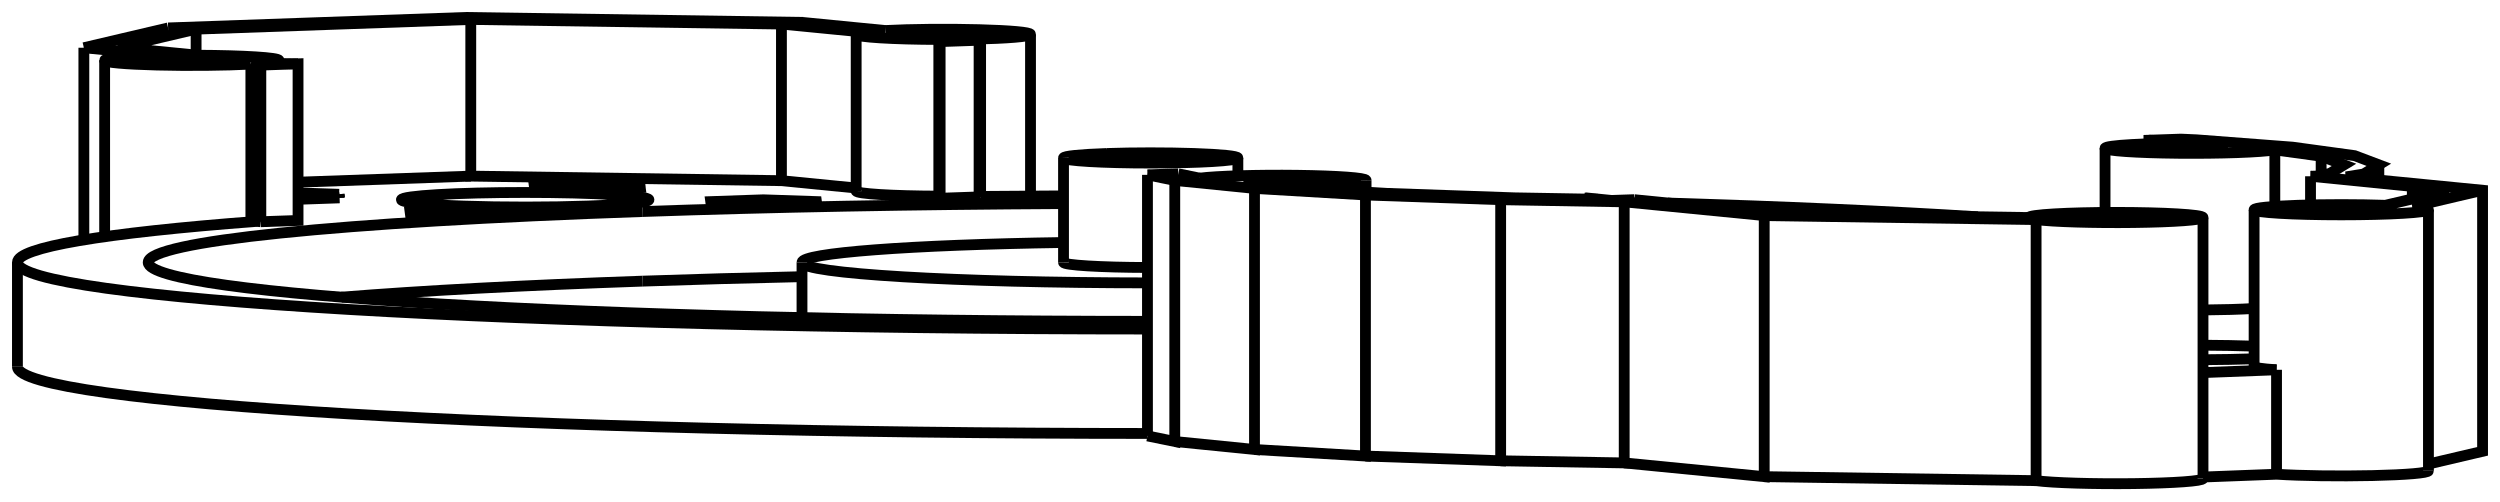
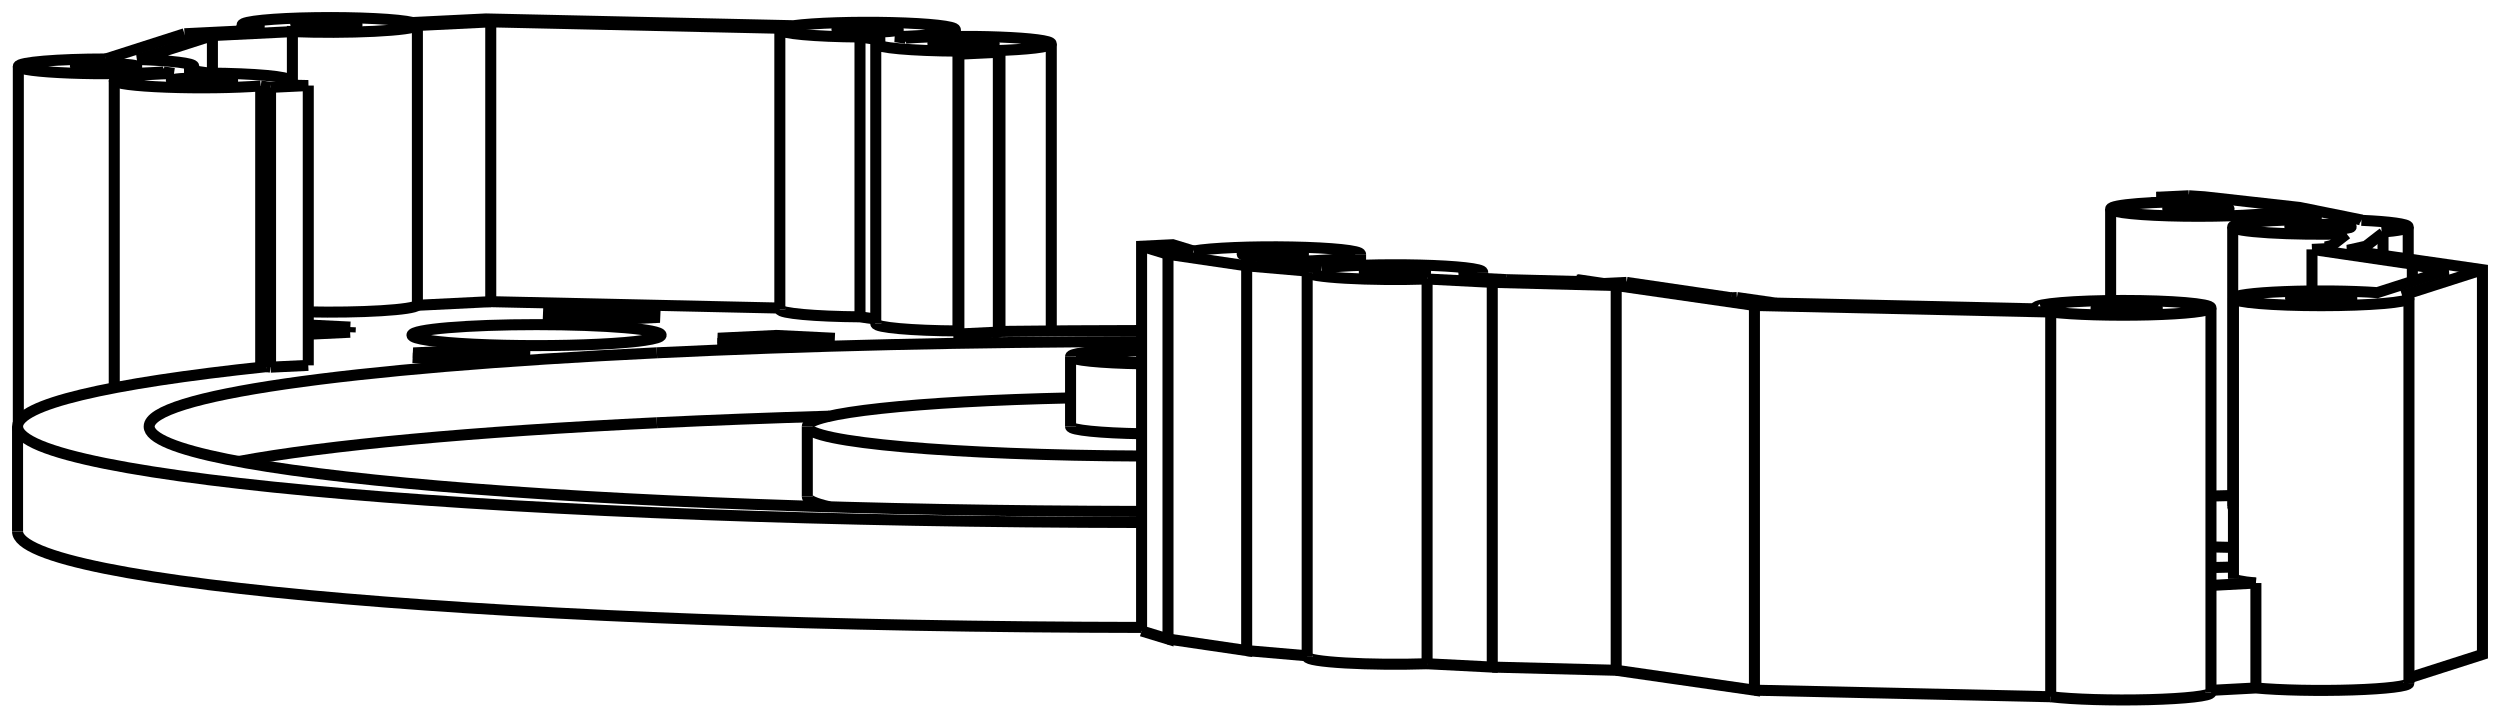
- <svg xmlns="http://www.w3.org/2000/svg" version="1.1" viewBox="-74.336 -14.385 143.392 28.744" fill="none" stroke="black" stroke-width="0.6%" vector-effect="non-scaling-stroke">
-   <path d="M 52.021 12.976 L 56.239 12.815 A 5 0.294 180 0 0 64.952 12.618" />
-   <path d="M 42.448 13.184 A 5 0.294 180 0 0 52.021 13.065" />
-   <path d="M 26.854 12.954 L 42.448 13.184" />
-   <path d="M 64.952 12.23 L 68.056 11.501 L 68.056 -3.473 L 60.229 -4.241 L 61.234 -4.404 L 62.107 -4.933 L 60.72 -5.457 L 57.158 -5.945 L 51.646 -6.366 L 50.758 -6.406 L 48.918 -6.343 L 48.918 -6.138" />
-   <path d="M 18.823 12.166 L 26.854 12.954 L 26.854 -2.02 L 42.448 -1.79 L 42.448 13.184" />
-   <path d="M 11.737 12.044 L 18.823 12.166 L 18.823 -2.808 L 26.854 -2.02" />
-   <path d="M 3.982 11.772 L 11.737 12.044 L 11.737 -2.93 L 18.823 -2.808" />
-   <path d="M -2.382 11.396 L 3.982 11.772 L 3.982 -3.202 L 11.737 -2.93" />
-   <path d="M -6.955 10.938 L -2.382 11.396 L -2.382 -3.578 L 3.982 -3.202" />
-   <path d="M -8.521 10.618 L -6.955 10.938 L -6.955 -4.036 L -2.382 -3.578" />
-   <path d="M -73.336 6.653 A 65 3.825 180 0 0 -8.521 10.477" />
-   <path d="M 56.239 6.825 L 56.239 12.815" />
-   <path d="M 52.021 6.986 L 56.239 6.825" />
-   <path d="M 42.021 -1.908 A 5 0.294 360 0 1 42.021 -1.909 A 5 0.294 360 1 1 52.021 -1.909 A 5 0.294 360 0 1 42.448 -1.79" />
-   <path d="M 64.029 -2.527 A 5 0.294 360 0 1 64.952 -2.356 A 5 0.294 360 0 1 54.952 -2.356 A 5 0.294 360 0 1 62.479 -2.61 L 66.078 -3.456 L 64.026 -3.657 L 64.026 -2.974" />
-   <path d="M 54.952 6.628 A 5 0.294 180 0 0 56.239 6.825" />
-   <path d="M 64.029 -2.527 L 68.056 -3.473" />
-   <path d="M 61.234 -4.143 L 61.234 -4.404" />
-   <path d="M 62.107 -4.057 L 62.107 -4.933" />
-   <path d="M -8.521 -4.356 L -6.955 -4.036" />
-   <path d="M -8.521 10.618 L -8.521 -4.356" />
-   <path d="M -6.755 -4.417 L -8.521 -4.356" />
-   <path d="M -8.521 4.488 A 65 3.825 360 0 1 -73.336 0.663 A 65 3.825 360 0 1 -59.597 -1.688" />
-   <path d="M -59.375 -1.667 L -59.597 -1.688" />
-   <path d="M -59.375 -10.651 L -59.375 -1.667" />
-   <path d="M -59.947 -10.707 L -59.375 -10.651 L -57.241 -10.725 L -57.241 -1.74 L -59.375 -1.667" />
-   <path d="M -59.947 -10.707 L -59.947 -1.662" />
-   <path d="M -18.091 -3.118 A 65 3.825 360 0 1 -13.336 -3.15" />
-   <path d="M 21.321 -2.74 A 65 3.825 360 0 1 39.099 -1.951" />
-   <path d="M -64.983 -11.201 A 5 0.294 180 0 0 -68.334 -10.924 A 5 0.294 180 0 0 -59.947 -10.707" />
-   <path d="M -18.091 -12.097 L -18.513 -12.138" />
-   <path d="M -18.091 -3.112 L -18.091 -12.097" />
-   <path d="M -69.526 -11.647 L -64.983 -11.201" />
-   <path d="M -69.526 -0.627 L -69.526 -11.647" />
-   <path d="M -23.563 -12.634 A 5 0.294 360 0 1 -15.229 -12.414 A 5 0.294 360 0 1 -18.513 -12.138" />
-   <path d="M -64.695 -12.783 L -69.526 -11.647" />
-   <path d="M -23.563 -12.634 L -28.324 -13.101 L -47.628 -13.385 L -64.695 -12.783" />
-   <path d="M -40.616 -2.568 A 7.1 0.418 360 0 1 -51.314 -2.928 A 7.1 0.418 360 0 1 -37.114 -2.928 A 7.1 0.418 360 0 1 -40.616 -2.568 Z" />
-   <path d="M 54.952 3.309 A 5 0.294 360 0 1 52.021 3.394" />
-   <path d="M -18.091 -3.112 L -18.179 -3.091 L -18.179 -12.076 L -18.091 -12.097" />
-   <path d="M -18.179 -3.091 L -20.413 -3.014 L -20.413 -11.999 L -18.179 -12.076" />
-   <path d="M -20.413 -3.129 L -20.489 -3.136 A 5 0.294 360 0 1 -25.229 -3.43" />
-   <path d="M -25.229 -3.601 L -29.515 -4.022 L -29.515 -13.006 L -47.334 -13.269 L -63.088 -12.713 L -67.548 -11.664 L -62.989 -11.217 A 5 0.294 360 0 1 -58.334 -10.924 L -58.334 -10.76" />
-   <path d="M -29.515 -4.022 L -47.334 -4.284 L -47.334 -13.269" />
-   <path d="M -47.334 -4.284 L -57.241 -3.935" />
-   <path d="M 52.021 5.415 A 7.1 0.418 360 0 1 54.952 5.469" />
-   <path d="M 54.952 6.194 A 7.1 0.418 360 0 1 52.021 6.248" />
-   <path d="M -47.74 -1.917 L -50.785 -2.018 L -50.812 -2.224 L -47.795 -2.329 L -44.75 -2.227 L -44.723 -2.021 L -47.74 -1.917 Z" />
-   <path d="M -54.858 -3.036 L -57.241 -2.953" />
-   <path d="M -54.885 -3.241 L -54.858 -3.036" />
-   <path d="M -57.241 -3.32 L -54.885 -3.241" />
-   <path d="M -37.474 -2.253 A 57.5 3.383 360 0 1 -13.336 -2.707" />
-   <path d="M -8.521 4.046 A 57.5 3.383 360 0 1 -65.836 0.663 A 57.5 3.383 360 0 1 -37.474 -2.253" />
-   <path d="M -30.498 -2.513 L -33.543 -2.615 L -33.57 -2.821 L -30.553 -2.925 L -27.508 -2.823 L -27.481 -2.617 L -30.498 -2.513 Z" />
-   <path d="M -40.633 -3.527 L -43.678 -3.629 L -43.705 -3.835 L -40.688 -3.939 L -37.643 -3.838 L -37.616 -3.632 L -40.633 -3.527 Z" />
-   <path d="M 28.045 -2.114 L 42.021 -1.908" />
-   <path d="M 25.793 -2.335 L 28.045 -2.114" />
-   <path d="M 25.793 -2.335 L 25.475 -2.324" />
-   <path d="M 19.394 -2.933 L 25.475 -2.324" />
-   <path d="M -6.755 -4.417 L -5.528 -4.166" />
-   <path d="M 19.394 -2.933 L 18.101 -2.888 L 16.657 -3.033 L 16.62 -3.024 L 17.318 -2.955" />
-   <path d="M -1.835 -3.754 A 5 0.294 180 0 0 4.018 -4.044 L 4.018 -3.365" />
-   <path d="M 4.018 -4.044 A 5 0.294 180 0 0 -5.528 -4.166" />
-   <path d="M -1.835 -3.754 L -0.798 -3.65 L 5.212 -3.294 L 12.536 -3.038 L 17.318 -2.955" />
-   <path d="M 48.11 -1.8 A 1.75 0.103 360 0 1 45.474 -1.889 A 1.75 0.103 360 0 1 48.974 -1.889 A 1.75 0.103 360 0 1 48.11 -1.8 Z" />
-   <path d="M -0.096 -3.955 A 1.75 0.103 360 0 1 -2.732 -4.044 A 1.75 0.103 360 0 1 0.768 -4.044 A 1.75 0.103 360 0 1 -0.096 -3.955 Z" />
-   <path d="M 64.269 -3.666 L 64.026 -3.657" />
-   <path d="M 58.188 -4.275 L 64.269 -3.666" />
-   <path d="M 59.481 -4.319 L 58.188 -4.275" />
-   <path d="M 58.936 -4.374 L 59.481 -4.319" />
-   <path d="M 58.936 -4.374 L 59.284 -4.43 L 60.108 -4.929 L 58.797 -5.425 L 56.141 -5.789 L 56.141 -2.547" />
-   <path d="M 50.228 -6.283 L 48.918 -6.343" />
-   <path d="M 51.618 -6.177 L 50.228 -6.283" />
-   <path d="M 51.618 -6.177 A 5 0.294 180 0 0 46.403 -5.883 L 46.403 -2.201" />
-   <path d="M 46.403 -5.883 A 5 0.294 180 0 0 56.141 -5.789" />
-   <path d="M 60.839 -2.268 A 1.75 0.103 360 0 1 58.202 -2.356 A 1.75 0.103 360 0 1 61.702 -2.356 A 1.75 0.103 360 0 1 60.839 -2.268 Z" />
-   <path d="M 52.29 -5.794 A 1.75 0.103 360 0 1 49.653 -5.883 A 1.75 0.103 360 0 1 53.153 -5.883 A 1.75 0.103 360 0 1 52.29 -5.794 Z" />
-   <path d="M 50.228 -6.169 L 50.228 -6.283" />
-   <path d="M -20.413 -11.999 L -20.069 -12.079 L -20.489 -12.121 L -20.489 -3.136" />
-   <path d="M -20.489 -12.121 A 5 0.294 360 0 1 -25.229 -12.414 L -25.229 -3.43" />
-   <path d="M -25.229 -12.414 A 5 0.294 360 0 1 -24.756 -12.539 L -29.515 -13.006" />
-   <path d="M -58.334 -10.924 A 5 0.294 360 0 1 -58.772 -10.803 L -58.102 -10.737 L -57.241 -10.725" />
-   <path d="M -62.447 -10.835 A 1.75 0.103 360 0 1 -65.084 -10.924 A 1.75 0.103 360 0 1 -61.584 -10.924 A 1.75 0.103 360 0 1 -62.447 -10.835 Z" />
-   <path d="M -19.342 -12.326 A 1.75 0.103 360 0 1 -21.979 -12.414 A 1.75 0.103 360 0 1 -18.479 -12.414 A 1.75 0.103 360 0 1 -19.342 -12.326 Z" />
-   <path d="M 58.188 -2.632 L 58.188 -4.275" />
-   <path d="M 58.936 -4.3 L 58.936 -4.374" />
-   <path d="M 58.797 -4.296 L 58.797 -5.425" />
-   <path d="M 16.62 -2.967 L 16.62 -3.024" />
-   <path d="M -63.088 -11.227 L -63.088 -12.713" />
-   <path d="M -44.75 -2.02 L -44.75 -2.227" />
-   <path d="M -47.795 -1.919 L -47.795 -2.329" />
-   <path d="M -54.885 -3.035 L -54.885 -3.241" />
-   <path d="M -37.474 1.74 A 57.5 3.383 180 0 0 -54.757 2.66" />
-   <path d="M -28.336 1.484 A 57.5 3.383 180 0 0 -37.474 1.74" />
-   <path d="M -27.508 -2.616 L -27.508 -2.823" />
-   <path d="M -30.553 -2.515 L -30.553 -2.925" />
-   <path d="M -37.643 -3.631 L -37.643 -3.838" />
-   <path d="M -40.688 -3.529 L -40.688 -3.939" />
-   <path d="M -8.521 1.84 A 20 1.177 360 0 1 -28.336 0.663 L -28.336 3.835" />
-   <path d="M -28.336 0.663 A 20 1.177 360 0 1 -13.336 -0.476" />
-   <path d="M -8.521 0.957 A 5 0.294 360 0 1 -13.336 0.663" />
-   <path d="M -10.87 -5.58 A 5 0.294 360 0 1 -3.336 -5.326 L -3.336 -4.303" />
-   <path d="M -3.336 -5.326 A 5 0.294 360 0 1 -13.336 -5.326 L -13.336 0.663" />
-   <path d="M -13.336 -5.326 A 5 0.294 360 0 1 -10.87 -5.58" />
-   <path d="M -6.233 -5.116 A 4.15 0.244 360 0 1 -12.486 -5.326 A 4.15 0.244 360 0 1 -4.186 -5.326 A 4.15 0.244 360 0 1 -6.233 -5.116 Z" />
-   <path d="M 42.021 -1.909 L 42.021 -1.908" />
-   <path d="M 52.021 -1.909 L 52.021 13.065" />
-   <path d="M 54.952 -2.356 L 54.952 6.628" />
-   <path d="M 64.952 -2.356 L 64.952 12.618" />
-   <path d="M -73.336 0.663 L -73.336 6.653" />
-   <path d="M -68.334 -10.924 L -68.334 -0.808" />
-   <path d="M -15.229 -12.414 L -15.229 -3.14" />
+ <svg xmlns="http://www.w3.org/2000/svg" version="1.1" viewBox="-72.718 -20.307 142.449 40.883" fill="none" stroke="black" stroke-width="0.6%" vector-effect="non-scaling-stroke">
+   <path d="M 53.262 19.029 L 55.822 18.893 A 5 0.421 180 0 0 64.543 18.612" />
+   <path d="M 44.131 19.393 A 5 0.421 180 0 0 53.262 19.156" />
+   <path d="M 27.249 19.02 L 44.131 19.393" />
+   <path d="M 64.543 18.323 L 68.731 16.981 L 68.731 -4.941 L 61.053 -6.047 L 62.09 -6.279 L 63.065 -7.034 L 62.988 -7.079" />
+   <path d="M 19.372 17.885 L 27.249 19.02 L 27.249 -2.902 L 44.131 -2.529 L 44.131 19.393" />
+   <path d="M 12.31 17.703 L 19.372 17.885 L 19.372 -4.037 L 27.249 -2.902" />
+   <path d="M 8.597 17.513 L 12.31 17.703 L 12.31 -4.218 L 19.372 -4.037" />
+   <path d="M 1.764 17.121 A 5 0.421 180 0 0 8.597 17.513" />
+   <path d="M -1.683 16.763 L 1.764 17.062" />
+   <path d="M -6.166 16.104 L -1.683 16.763 L -1.683 -5.159 L 1.808 -4.857" />
+   <path d="M -7.671 15.645 L -6.166 16.104 L -6.166 -5.818 L -1.683 -5.159" />
+   <path d="M -71.718 9.974 A 65 5.47 180 0 0 -7.671 15.444" />
+   <path d="M 55.822 12.914 L 55.822 18.893" />
+   <path d="M 53.262 13.051 L 55.822 12.914" />
+   <path d="M 43.31 -2.708 A 5 0.421 360 0 1 43.262 -2.766 A 5 0.421 360 0 1 53.262 -2.766 A 5 0.421 360 0 1 44.131 -2.529" />
+   <path d="M 64.151 -3.473 A 5 0.421 360 0 1 64.543 -3.31 A 5 0.421 360 0 1 54.543 -3.31 A 5 0.421 360 0 1 62.741 -3.633 L 66.749 -4.919 L 64.736 -5.209 L 64.736 -4.273" />
+   <path d="M 54.543 12.633 A 5 0.421 180 0 0 55.822 12.914" />
+   <path d="M 64.151 -3.473 L 68.731 -4.941" />
+   <path d="M 62.09 -5.898 L 62.09 -6.279" />
+   <path d="M 8.597 -4.409 L 12.31 -4.218" />
+   <path d="M 8.597 -4.409 L 8.597 17.513" />
+   <path d="M 63.065 -5.758 L 63.065 -7.034" />
+   <path d="M 8.597 -4.409 A 5 0.421 360 0 1 1.764 -4.801 A 5 0.421 360 0 1 1.808 -4.857" />
+   <path d="M 61.836 -7.753 A 5 0.421 360 0 1 64.501 -7.381 A 5 0.421 360 0 1 62.988 -7.079" />
+   <path d="M 61.836 -7.753 L 61.779 -7.786 L 58.312 -8.487 L 52.882 -9.094 L 52.002 -9.153" />
+   <path d="M -7.671 -6.277 L -6.166 -5.818" />
+   <path d="M -7.671 15.645 L -7.671 -6.277 L -5.893 -6.363 L -4.714 -6.003" />
+   <path d="M -7.671 9.465 A 65 5.47 360 0 1 -71.718 3.995 A 65 5.47 360 0 1 -57.52 0.583" />
+   <path d="M 50.15 -9.064 L 52.002 -9.153" />
+   <path d="M 50.15 -9.064 L 50.15 -8.773" />
+   <path d="M -57.302 0.614 L -57.52 0.583" />
+   <path d="M -57.302 -15.329 L -57.302 0.614" />
+   <path d="M -57.863 -15.41 L -57.302 -15.329" />
+   <path d="M -57.863 -15.41 L -57.863 0.62" />
+   <path d="M -62.803 -16.121 A 5 0.421 180 0 0 -66.208 -15.723 A 5 0.421 180 0 0 -57.863 -15.41" />
+   <path d="M -15.74 -1.422 A 65 5.47 360 0 1 -7.671 -1.474" />
+   <path d="M -63.402 -16.208 L -62.803 -16.121" />
+   <path d="M -63.402 -16.208 L -63.402 -16.101" />
+   <path d="M -15.74 -17.357 L -16.155 -17.417" />
+   <path d="M -15.74 -1.414 L -15.74 -17.357" />
+   <path d="M -66.688 -16.947 A 5 0.421 180 0 0 -71.674 -16.526 A 5 0.421 180 0 0 -63.402 -16.208" />
+   <path d="M -21.109 -18.13 A 5 0.421 360 0 1 -12.817 -17.813 A 5 0.421 360 0 1 -16.155 -17.417" />
+   <path d="M -62.208 -18.383 L -66.688 -16.947" />
+   <path d="M -21.109 -18.13 L -21.713 -18.217 A 5 0.421 180 0 0 -18.283 -18.617 A 5 0.421 180 0 0 -27.513 -18.841 L -45.026 -19.228 L -49.195 -19.023 A 5 0.421 180 0 0 -58.922 -18.886 A 5 0.421 180 0 0 -57.663 -18.607 L -62.208 -18.383" />
+   <path d="M -38.618 -0.693 A 7.1 0.598 360 0 1 -49.246 -1.212 A 7.1 0.598 360 0 1 -35.046 -1.212 A 7.1 0.598 360 0 1 -38.618 -0.693 Z" />
+   <path d="M 54.543 8.617 A 5 0.421 360 0 1 54.501 8.563" />
+   <path d="M 54.501 7.927 A 5 0.421 360 0 1 53.262 7.957" />
+   <path d="M -15.74 -1.414 L -15.833 -1.384 L -15.833 -17.327 L -18.081 -17.219 L -17.722 -17.334 L -18.134 -17.393 L -18.134 -1.45 A 5 0.421 360 0 1 -22.817 -1.87" />
+   <path d="M -15.833 -1.384 L -18.081 -1.276 L -18.081 -17.219" />
+   <path d="M -18.081 -1.443 L -18.134 -1.45" />
+   <path d="M -22.817 -2.125 L -23.716 -2.254 A 5 0.421 360 0 1 -28.283 -2.673" />
+   <path d="M -28.283 -2.754 L -44.755 -3.118 L -44.755 -19.061 L -48.935 -18.856 L -48.935 -2.912 A 5 0.421 360 0 1 -55.153 -2.535" />
+   <path d="M -55.153 0.511 L -57.302 0.614" />
+   <path d="M -44.755 -3.118 L -48.935 -2.912" />
+   <path d="M 53.262 10.856 A 7.1 0.598 360 0 1 54.543 10.885" />
+   <path d="M 54.543 12.003 A 7.1 0.598 360 0 1 53.262 12.032" />
+   <path d="M -45.868 0.231 L -48.893 0.083 L -48.88 -0.211 L -45.843 -0.358 L -42.818 -0.21 L -42.831 0.085 L -45.868 0.231 Z" />
+   <path d="M -52.768 -1.376 L -55.153 -1.261" />
+   <path d="M -52.756 -1.67 L -52.768 -1.376" />
+   <path d="M -55.153 -1.788 L -52.756 -1.67" />
+   <path d="M -35.289 -0.204 A 57.5 4.839 360 0 1 -7.671 -0.843" />
+   <path d="M -7.671 8.834 A 57.5 4.839 360 0 1 -64.218 3.995 A 57.5 4.839 360 0 1 -35.289 -0.204" />
+   <path d="M -28.512 -0.605 L -31.536 -0.753 L -31.524 -1.048 L -28.486 -1.194 L -25.462 -1.046 L -25.474 -0.751 L -28.512 -0.605 Z" />
+   <path d="M -38.449 -2.066 L -41.474 -2.214 L -41.462 -2.508 L -38.424 -2.655 L -35.399 -2.507 L -35.412 -2.212 L -38.449 -2.066 Z" />
+   <path d="M 28.459 -3.036 L 43.31 -2.708" />
+   <path d="M 26.25 -3.354 L 28.459 -3.036" />
+   <path d="M 25.929 -3.339 L 26.25 -3.354" />
+   <path d="M 19.967 -4.215 L 25.929 -3.339" />
+   <path d="M 19.967 -4.215 L 18.665 -4.152 L 17.25 -4.36 L 17.211 -4.348 L 17.896 -4.249" />
+   <path d="M -1.102 -5.409 A 5 0.421 180 0 0 4.807 -5.823 L 4.807 -5.188" />
+   <path d="M 4.807 -5.823 A 5 0.421 180 0 0 -4.714 -6.003" />
+   <path d="M -1.102 -5.409 L -0.085 -5.26 L 2.571 -5.03" />
+   <path d="M 13.13 -4.372 L 17.896 -4.249" />
+   <path d="M 10.402 -4.512 A 5 0.421 180 0 0 11.764 -4.801 L 11.764 -4.442" />
+   <path d="M 11.764 -4.801 A 5 0.421 180 0 0 2.571 -5.03" />
+   <path d="M 10.402 -4.512 L 13.13 -4.372" />
+   <path d="M 7.633 -4.673 A 1.75 0.147 360 0 1 5.014 -4.801 A 1.75 0.147 360 0 1 8.514 -4.801 A 1.75 0.147 360 0 1 7.633 -4.673 Z" />
+   <path d="M 0.677 -5.695 A 1.75 0.147 360 0 1 -1.943 -5.823 A 1.75 0.147 360 0 1 1.557 -5.823 A 1.75 0.147 360 0 1 0.677 -5.695 Z" />
+   <path d="M 49.33 -2.609 A 1.75 0.147 360 0 1 46.71 -2.737 A 1.75 0.147 360 0 1 50.21 -2.737 A 1.75 0.147 360 0 1 49.33 -2.609 Z" />
+   <path d="M 64.736 -5.209 L 64.981 -5.22" />
+   <path d="M 59.018 -6.097 L 64.981 -5.22" />
+   <path d="M 60.32 -6.16 L 59.018 -6.097" />
+   <path d="M 60.32 -6.16 L 59.786 -6.238 L 60.144 -6.318 L 60.998 -6.979" />
+   <path d="M 59.553 -7.801 A 5 0.421 180 0 0 54.501 -7.381 L 54.501 8.563" />
+   <path d="M 54.501 -7.381 A 5 0.421 180 0 0 60.998 -6.979" />
+   <path d="M 59.553 -7.801 L 57.265 -8.264 L 57.265 -7.757" />
+   <path d="M 52.817 -8.823 A 5 0.421 180 0 0 47.545 -8.403 L 47.545 -3.183" />
+   <path d="M 47.545 -8.403 A 5 0.421 180 0 0 57.265 -8.264" />
+   <path d="M 51.448 -8.976 L 50.15 -9.064" />
+   <path d="M 52.817 -8.823 L 51.448 -8.976" />
+   <path d="M 60.413 -3.182 A 1.75 0.147 360 0 1 57.793 -3.31 A 1.75 0.147 360 0 1 61.293 -3.31 A 1.75 0.147 360 0 1 60.413 -3.182 Z" />
+   <path d="M 60.371 -7.253 A 1.75 0.147 360 0 1 57.751 -7.381 A 1.75 0.147 360 0 1 61.251 -7.381 A 1.75 0.147 360 0 1 60.371 -7.253 Z" />
+   <path d="M 53.415 -8.275 A 1.75 0.147 360 0 1 50.795 -8.403 A 1.75 0.147 360 0 1 54.295 -8.403 A 1.75 0.147 360 0 1 53.415 -8.275 Z" />
+   <path d="M 51.448 -8.814 L 51.448 -8.976" />
+   <path d="M -55.153 -15.432 L -55.153 0.511" />
+   <path d="M -55.153 -15.432 L -57.302 -15.329" />
+   <path d="M -15.833 -17.327 L -15.74 -17.357" />
+   <path d="M -18.134 -17.393 A 5 0.421 360 0 1 -22.817 -17.813 L -22.817 -1.87" />
+   <path d="M -22.817 -17.813 A 5 0.421 360 0 1 -22.32 -17.996 L -23.716 -18.198 L -23.716 -2.254" />
+   <path d="M -23.716 -18.198 A 5 0.421 360 0 1 -28.283 -18.617 L -28.283 -2.673" />
+   <path d="M -28.283 -18.617 A 5 0.421 360 0 1 -28.195 -18.695 L -44.755 -19.061" />
+   <path d="M -48.935 -18.856 A 5 0.421 360 0 1 -56.058 -18.505 L -56.058 -15.458" />
+   <path d="M -56.058 -18.505 L -60.615 -18.281 L -64.867 -16.918 A 5 0.421 360 0 1 -61.674 -16.526 L -61.674 -16.267" />
+   <path d="M -61.674 -16.526 A 5 0.421 360 0 1 -62.185 -16.341 L -60.806 -16.142 A 5 0.421 360 0 1 -56.208 -15.723 L -56.208 -15.48" />
+   <path d="M -56.208 -15.723 A 5 0.421 360 0 1 -56.669 -15.546 L -56.012 -15.451 L -55.153 -15.432" />
+   <path d="M -65.804 -16.398 A 1.75 0.147 360 0 1 -68.424 -16.526 A 1.75 0.147 360 0 1 -64.924 -16.526 A 1.75 0.147 360 0 1 -65.804 -16.398 Z" />
+   <path d="M -60.338 -15.595 A 1.75 0.147 360 0 1 -62.958 -15.723 A 1.75 0.147 360 0 1 -59.458 -15.723 A 1.75 0.147 360 0 1 -60.338 -15.595 Z" />
+   <path d="M -53.252 -18.787 A 1.75 0.147 360 0 1 -55.871 -18.915 A 1.75 0.147 360 0 1 -52.371 -18.915 A 1.75 0.147 360 0 1 -53.252 -18.787 Z" />
+   <path d="M -22.413 -18.489 A 1.75 0.147 360 0 1 -25.033 -18.617 A 1.75 0.147 360 0 1 -21.533 -18.617 A 1.75 0.147 360 0 1 -22.413 -18.489 Z" />
+   <path d="M -16.948 -17.686 A 1.75 0.147 360 0 1 -19.567 -17.813 A 1.75 0.147 360 0 1 -16.067 -17.813 A 1.75 0.147 360 0 1 -16.948 -17.686 Z" />
+   <path d="M 59.018 -3.728 L 59.018 -6.097" />
+   <path d="M 59.786 -6.134 L 59.786 -6.238" />
+   <path d="M 17.211 -4.267 L 17.211 -4.348" />
+   <path d="M -60.615 -16.14 L -60.615 -18.281" />
+   <path d="M -45.843 0.23 L -45.843 -0.358" />
+   <path d="M -48.88 0.084 L -48.88 -0.211" />
+   <path d="M -35.289 3.782 A 57.5 4.839 180 0 0 -59.115 5.988" />
+   <path d="M -25.453 3.406 A 57.5 4.839 180 0 0 -35.289 3.782" />
+   <path d="M -28.486 -0.606 L -28.486 -1.194" />
+   <path d="M -31.524 -0.753 L -31.524 -1.048" />
+   <path d="M -38.424 -2.067 L -38.424 -2.655" />
+   <path d="M -41.462 -2.213 L -41.462 -2.508" />
+   <path d="M -25.453 8.57 A 20 1.683 360 0 1 -26.718 7.981" />
+   <path d="M -7.671 5.677 A 20 1.683 360 0 1 -26.718 3.995 L -26.718 7.981" />
+   <path d="M -26.718 3.995 A 20 1.683 360 0 1 -11.718 2.366" />
+   <path d="M -7.671 4.408 A 5 0.421 360 0 1 -11.718 3.995" />
+   <path d="M -9.202 -0.356 A 5 0.421 360 0 1 -7.671 -0.404" />
+   <path d="M -7.671 0.423 A 5 0.421 360 0 1 -11.718 0.01 L -11.718 3.995" />
+   <path d="M -11.718 0.01 A 5 0.421 360 0 1 -9.202 -0.356" />
+   <path d="M -7.671 0.349 A 4.15 0.349 360 0 1 -10.868 0.01 A 4.15 0.349 360 0 1 -7.671 -0.33" />
+   <path d="M 43.262 -2.766 L 43.262 -2.709" />
+   <path d="M 53.262 -2.766 L 53.262 19.156" />
+   <path d="M 54.543 -3.31 L 54.543 12.633" />
+   <path d="M 64.543 -3.31 L 64.543 18.612" />
+   <path d="M 1.764 -4.801 L 1.764 17.121" />
+   <path d="M 64.501 -7.381 L 64.501 -5.551" />
+   <path d="M -71.718 3.995 L -71.718 9.974" />
+   <path d="M -66.208 -15.723 L -66.208 1.791" />
+   <path d="M -71.674 -16.526 L -71.674 3.794" />
+   <path d="M -12.817 -17.813 L -12.817 -1.451" />
+   <path d="M -18.283 -18.617 L -18.283 -18.232" />
+   <path d="M -58.922 -18.886 L -58.922 -18.545" />
</svg>
